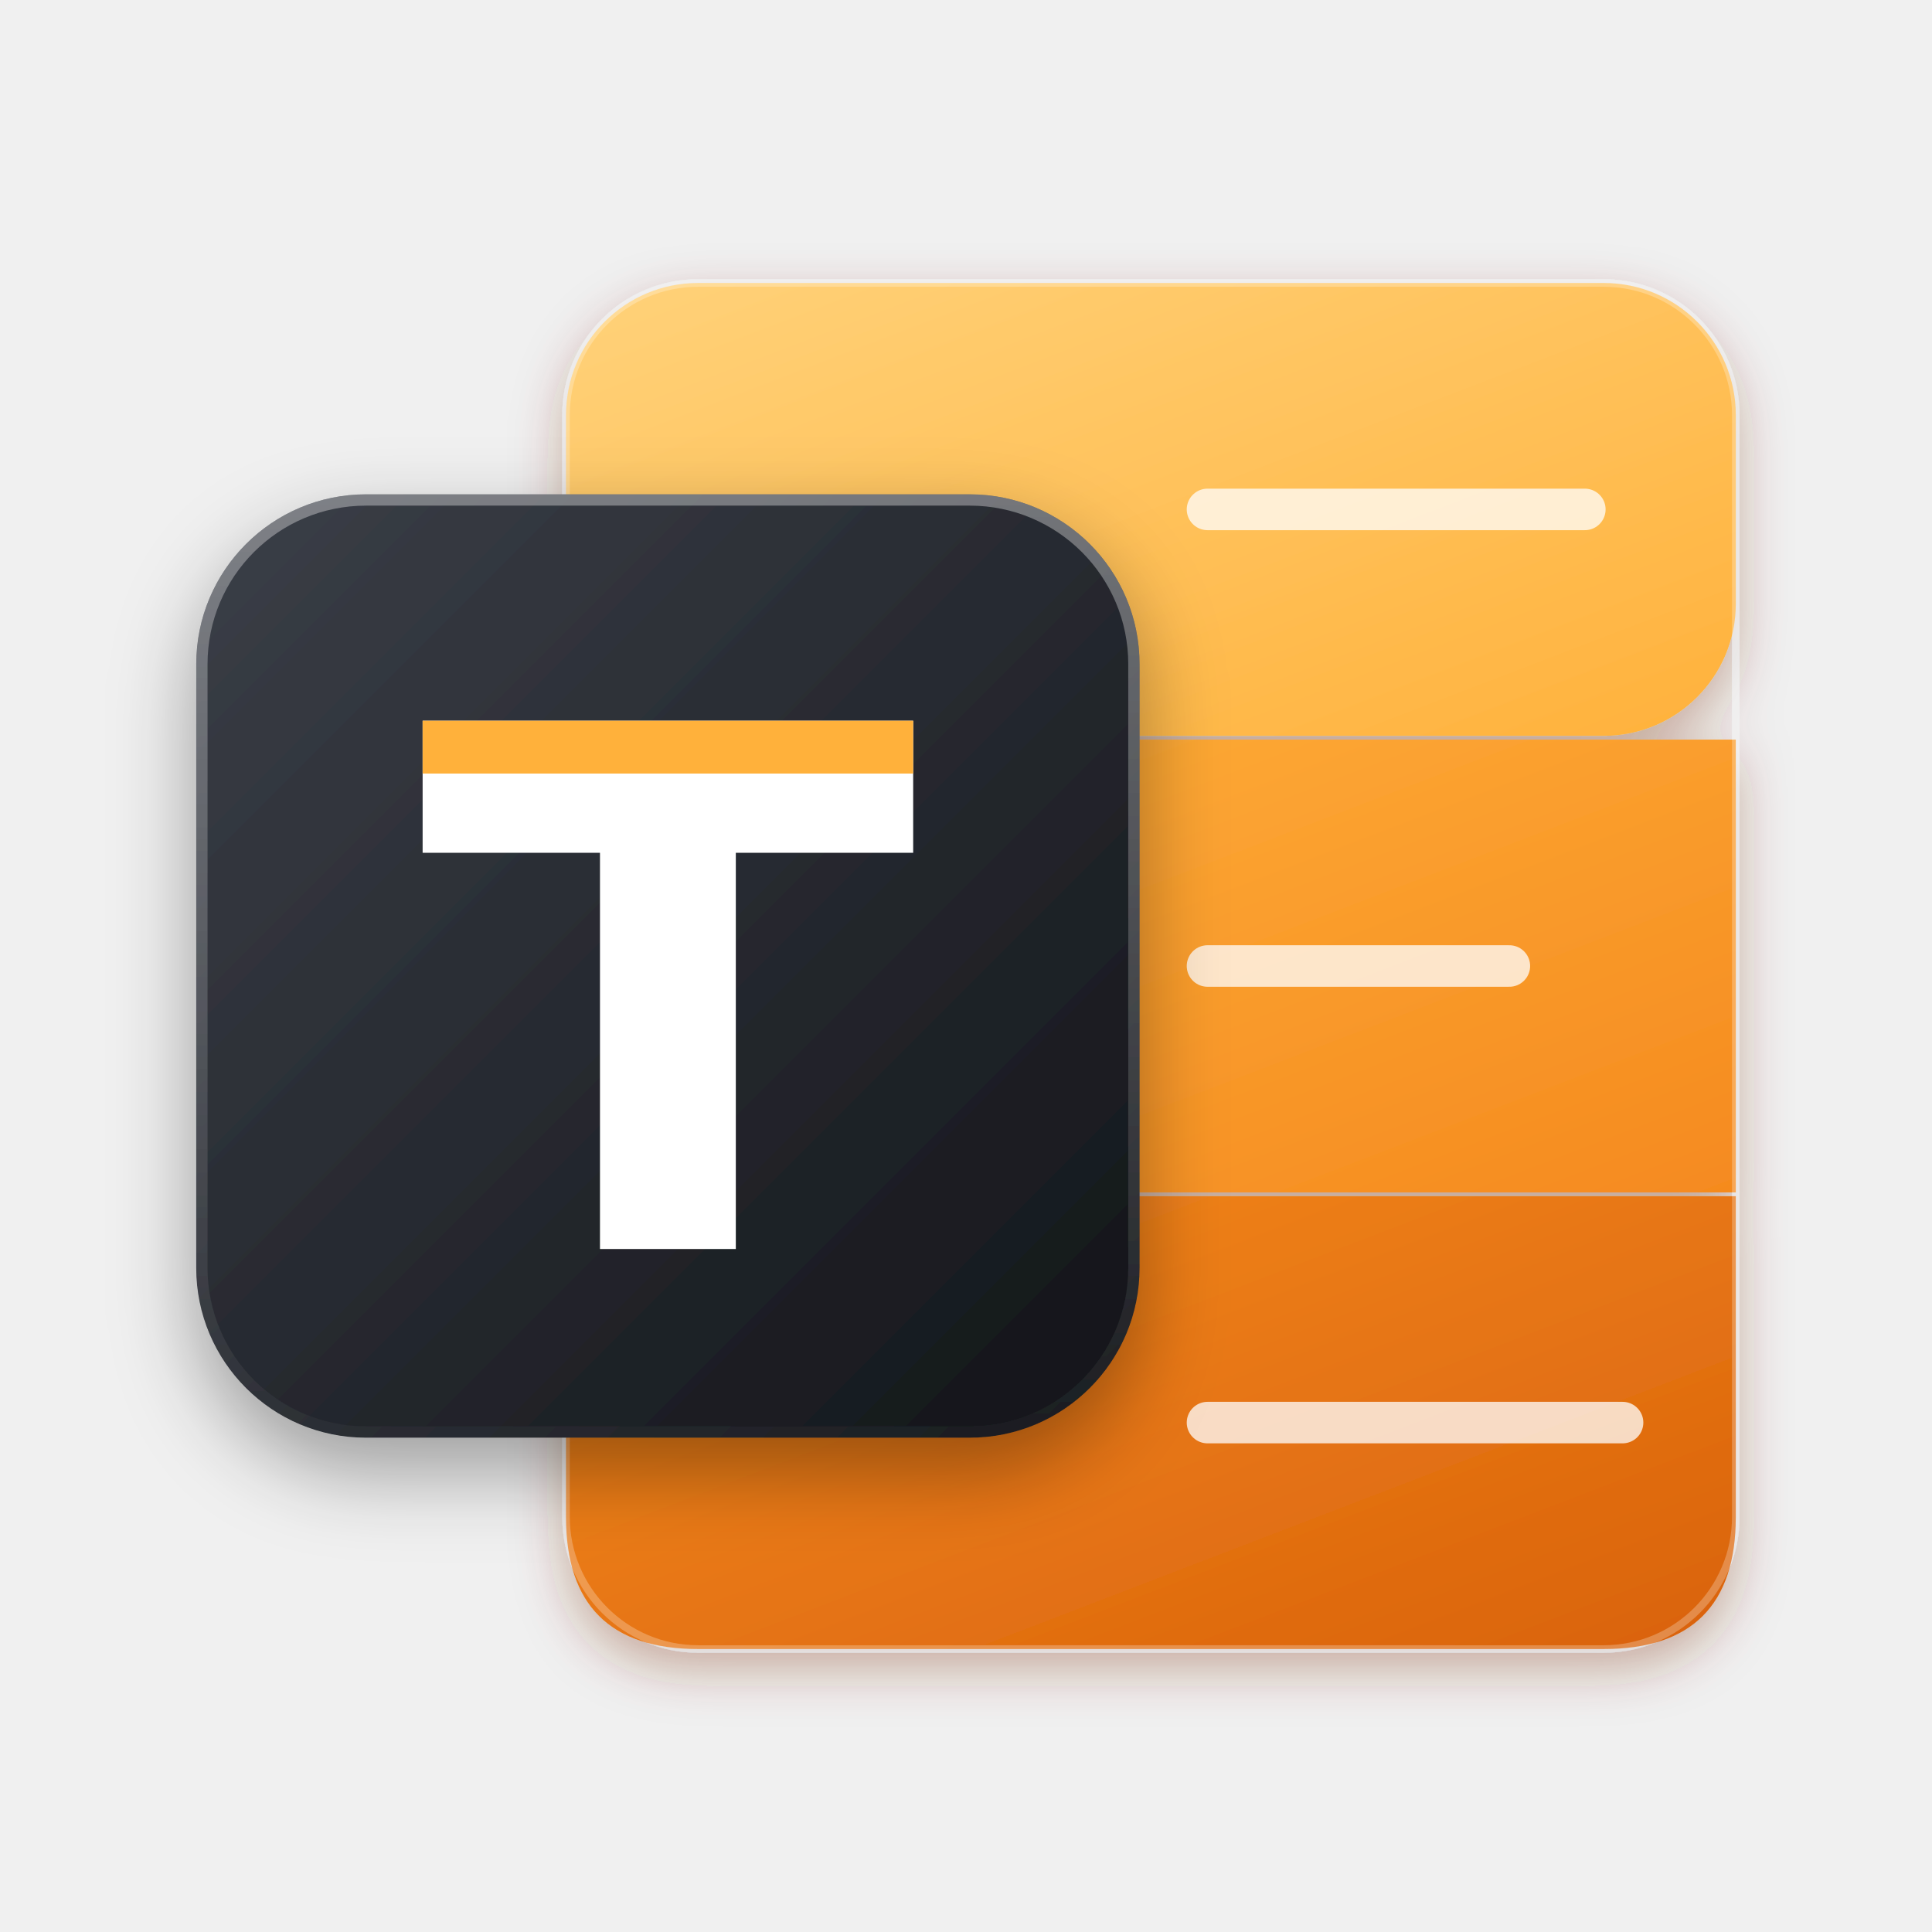
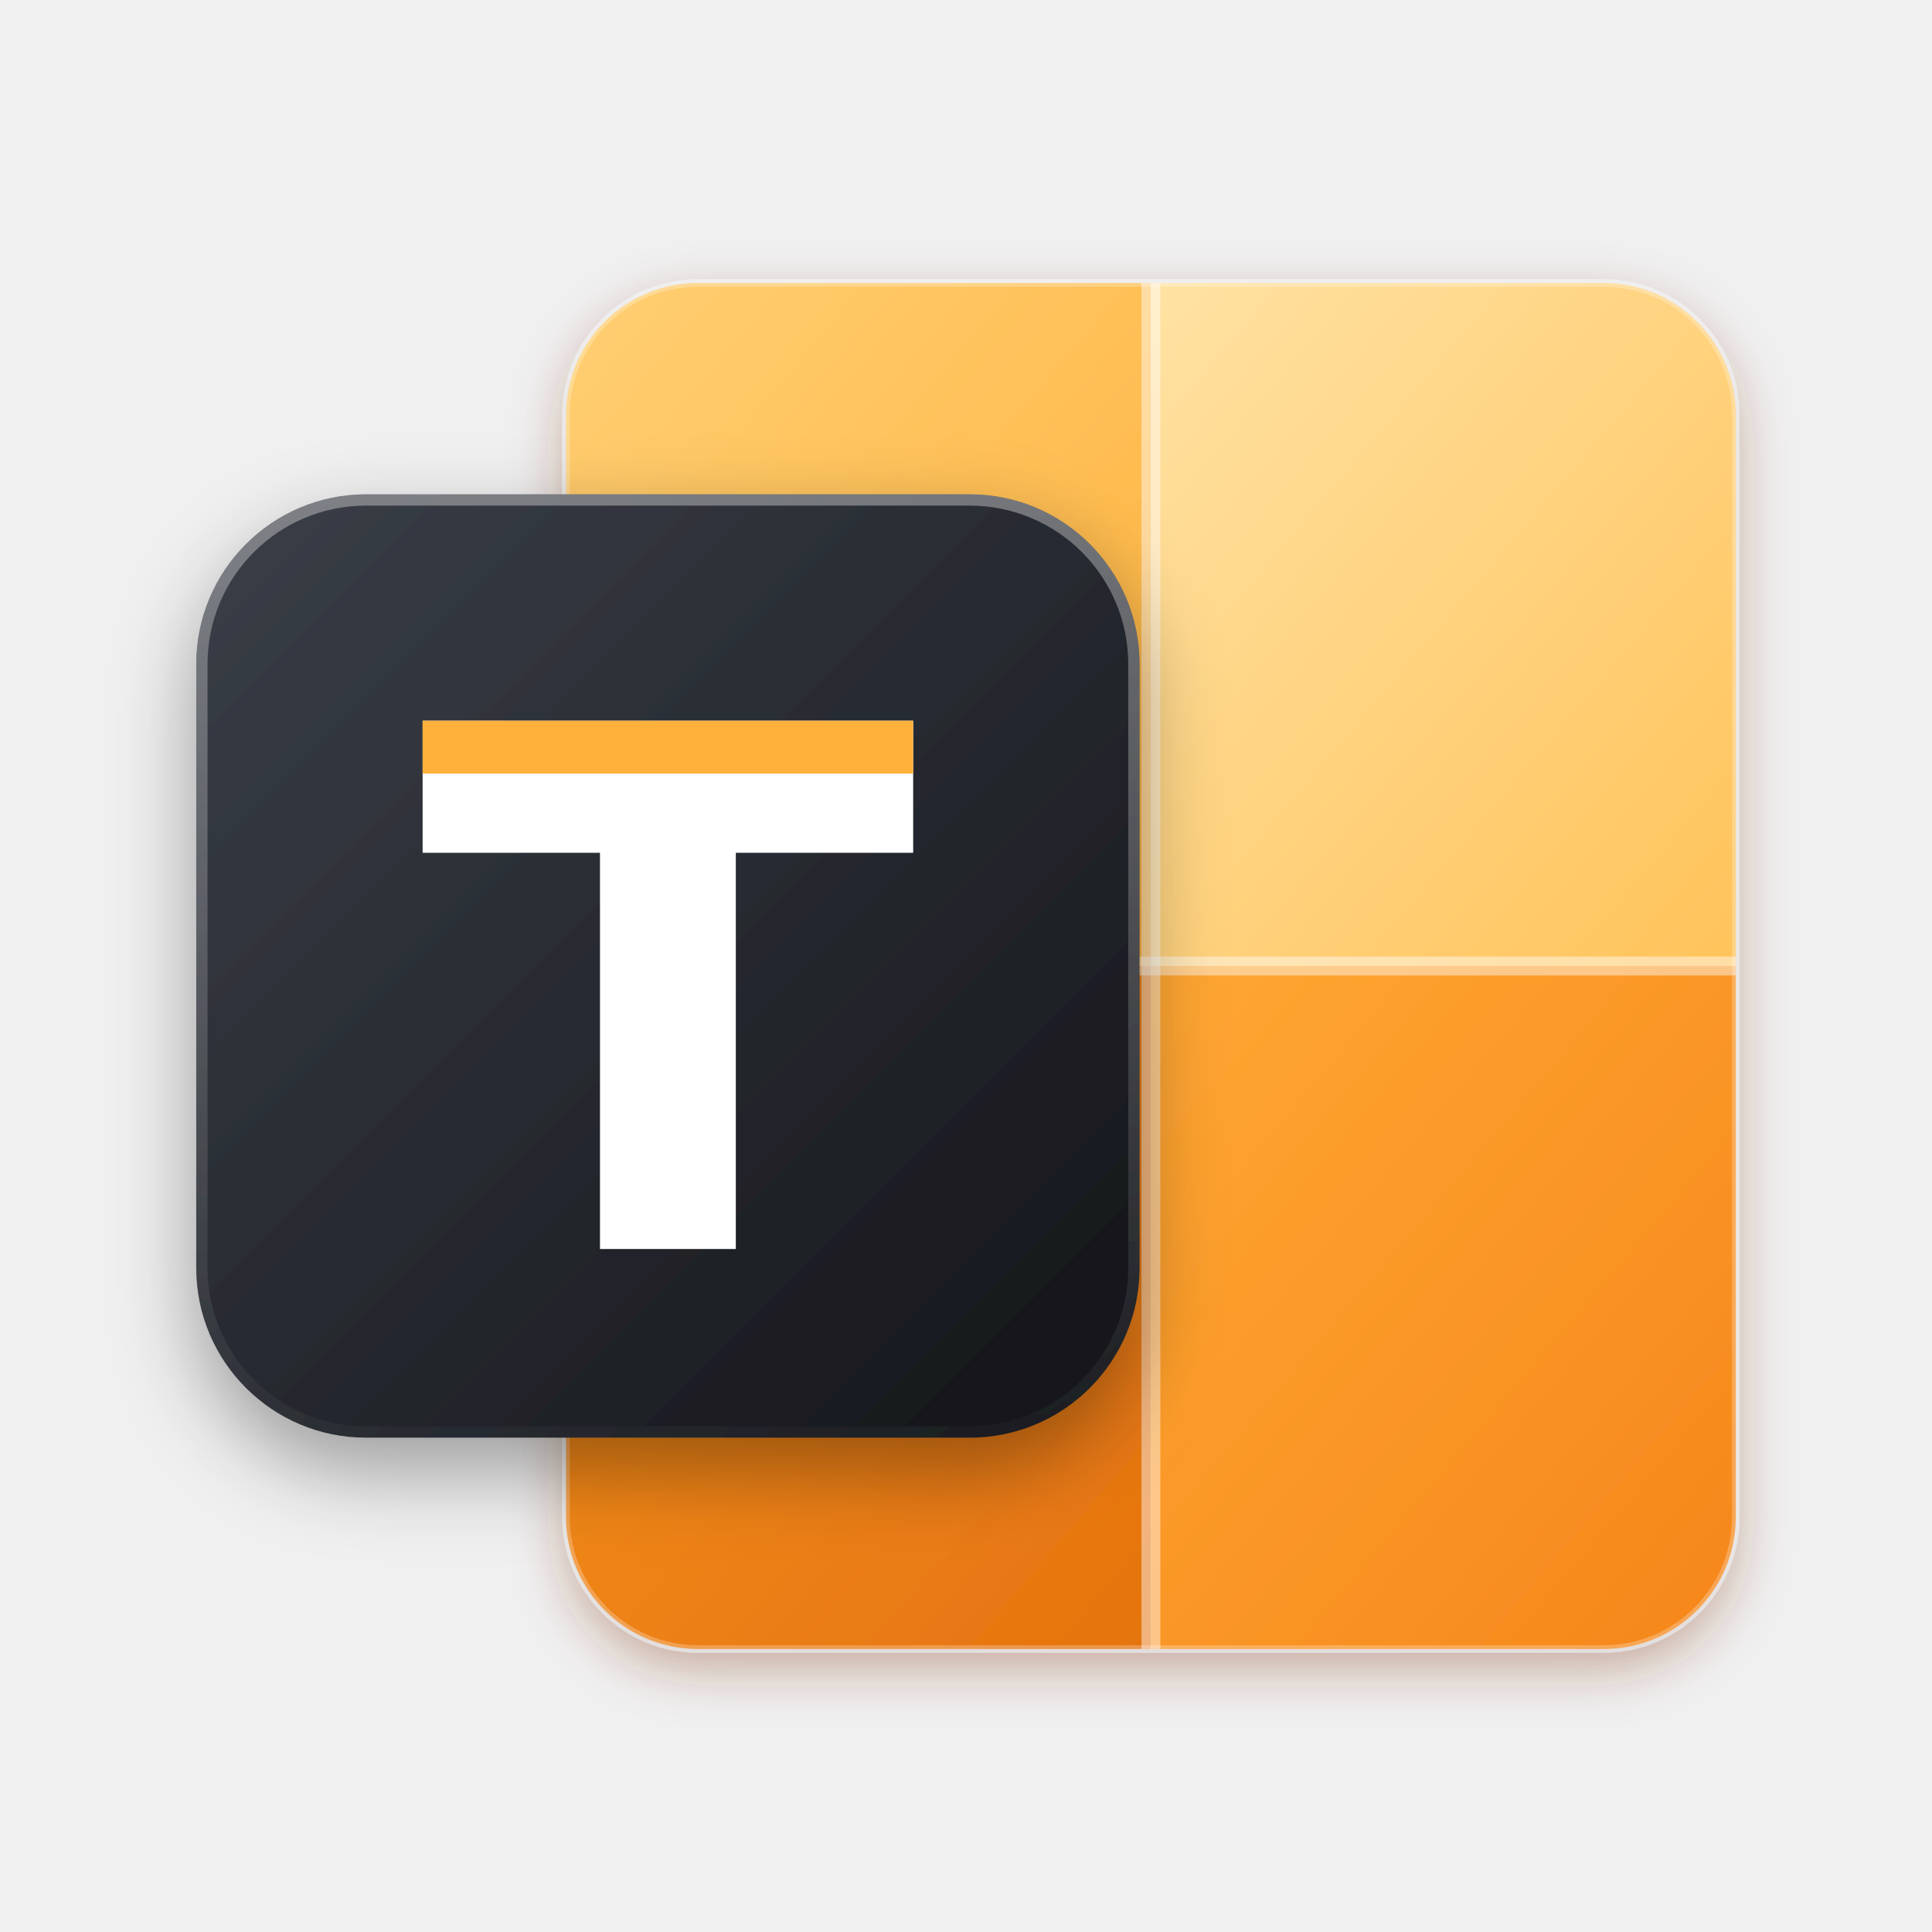
<svg xmlns="http://www.w3.org/2000/svg" viewBox="0 0 1024 1024">
  <defs>
-     <linearGradient id="p1" x1="0" y1="0" x2="1" y2="1">
-       <stop offset="0" stop-color="#ffd27a" />
+     <linearGradient id="q1" x1="0" y1="0" x2="1" y2="1">
+       <stop offset="0" stop-color="#ffcf73" />
      <stop offset="1" stop-color="#ffb13b" />
    </linearGradient>
-     <linearGradient id="p2" x1="0" y1="0" x2="1" y2="1">
-       <stop offset="0" stop-color="#ffb13b" />
-       <stop offset="1" stop-color="#f58a1f" />
+     <linearGradient id="q2" x1="0" y1="0" x2="1" y2="1">
+       <stop offset="0" stop-color="#ffe2a3" />
+       <stop offset="1" stop-color="#ffc35a" />
    </linearGradient>
-     <linearGradient id="p3" x1="0" y1="0" x2="1" y2="1">
-       <stop offset="0" stop-color="#f58a1f" />
-       <stop offset="1" stop-color="#d9620b" />
+     <linearGradient id="q3" x1="0" y1="0" x2="1" y2="1">
+       <stop offset="0" stop-color="#f7921f" />
+       <stop offset="1" stop-color="#e5730f" />
+     </linearGradient>
+     <linearGradient id="q4" x1="0" y1="0" x2="1" y2="1">
+       <stop offset="0" stop-color="#ffa733" />
+       <stop offset="1" stop-color="#f5861a" />
    </linearGradient>
    <linearGradient id="front" x1="0" y1="0" x2="1" y2="1">
      <stop offset="0" stop-color="#3b3f48" />
      <stop offset="1" stop-color="#121418" />
    </linearGradient>
    <linearGradient id="rim" x1="0" y1="0" x2="0" y2="1">
      <stop offset="0" stop-color="#fff" stop-opacity="0.35" />
      <stop offset="1" stop-color="#fff" stop-opacity="0.03" />
    </linearGradient>
    <filter id="sh" x="-30%" y="-30%" width="160%" height="170%">
      <feDropShadow dx="0" dy="18" stdDeviation="22" flood-color="#000" flood-opacity="0.35" />
    </filter>
    <filter id="sh2" x="-30%" y="-30%" width="160%" height="170%">
      <feDropShadow dx="0" dy="10" stdDeviation="14" flood-color="#7a2e00" flood-opacity="0.35" />
    </filter>
+     <clipPath id="board">
+       <rect x="300" y="150" width="620" height="724" rx="70" />
+     </clipPath>
  </defs>
  <g filter="url(#sh2)">
-     <rect x="300" y="150" width="620" height="240" rx="70" fill="url(#p1)" />
-     <rect x="300" y="392" width="620" height="240" rx="0" fill="url(#p2)" />
-     <path d="M300 634 H920 V804 Q920 874 850 874 H370 Q300 874 300 804 Z" fill="url(#p3)" />
+     <g clip-path="url(#board)">
+       <rect x="300" y="150" width="310" height="362" fill="url(#q1)" />
+       <rect x="610" y="150" width="310" height="362" fill="url(#q2)" />
+       <rect x="300" y="512" width="310" height="362" fill="url(#q3)" />
+       <rect x="610" y="512" width="310" height="362" fill="url(#q4)" />
+       <g stroke="#fff" stroke-opacity="0.45" stroke-width="10">
+         <line x1="610" y1="150" x2="610" y2="874" />
+         <line x1="300" y1="512" x2="920" y2="512" />
+       </g>
+     </g>
    <rect x="300" y="150" width="620" height="724" rx="70" fill="none" stroke="#fff" stroke-opacity="0.25" stroke-width="4" />
-   </g>
-   <g stroke="#fff" stroke-opacity="0.75" stroke-width="22" stroke-linecap="round">
-     <line x1="640" y1="270" x2="840" y2="270" />
-     <line x1="640" y1="512" x2="800" y2="512" />
-     <line x1="640" y1="754" x2="860" y2="754" />
  </g>
  <g filter="url(#sh)">
    <rect x="104" y="262" width="500" height="500" rx="90" fill="url(#front)" />
    <rect x="107" y="265" width="494" height="494" rx="87" fill="none" stroke="url(#rim)" stroke-width="6" />
  </g>
  <path d="M224 382 H484 V452 H390 V662 H318 V452 H224 Z" fill="#ffffff" />
  <path d="M224 382 H484 V410 H224 Z" fill="#ffb13b" />
</svg>
